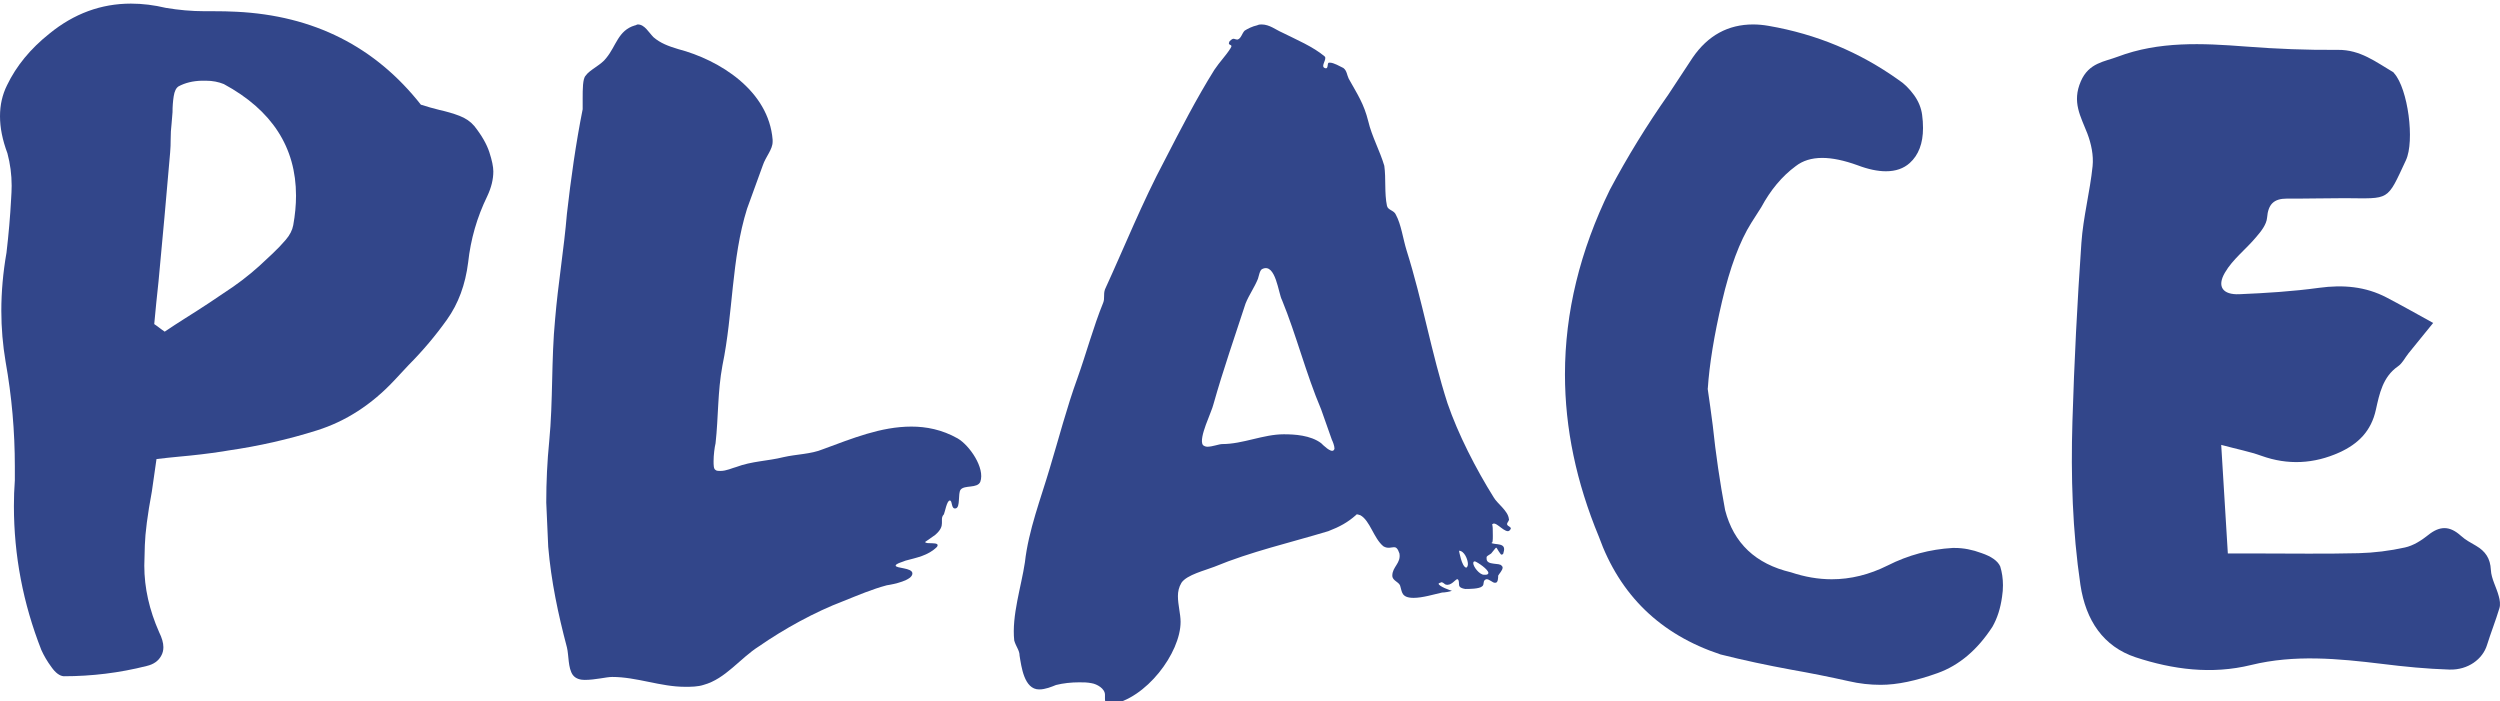
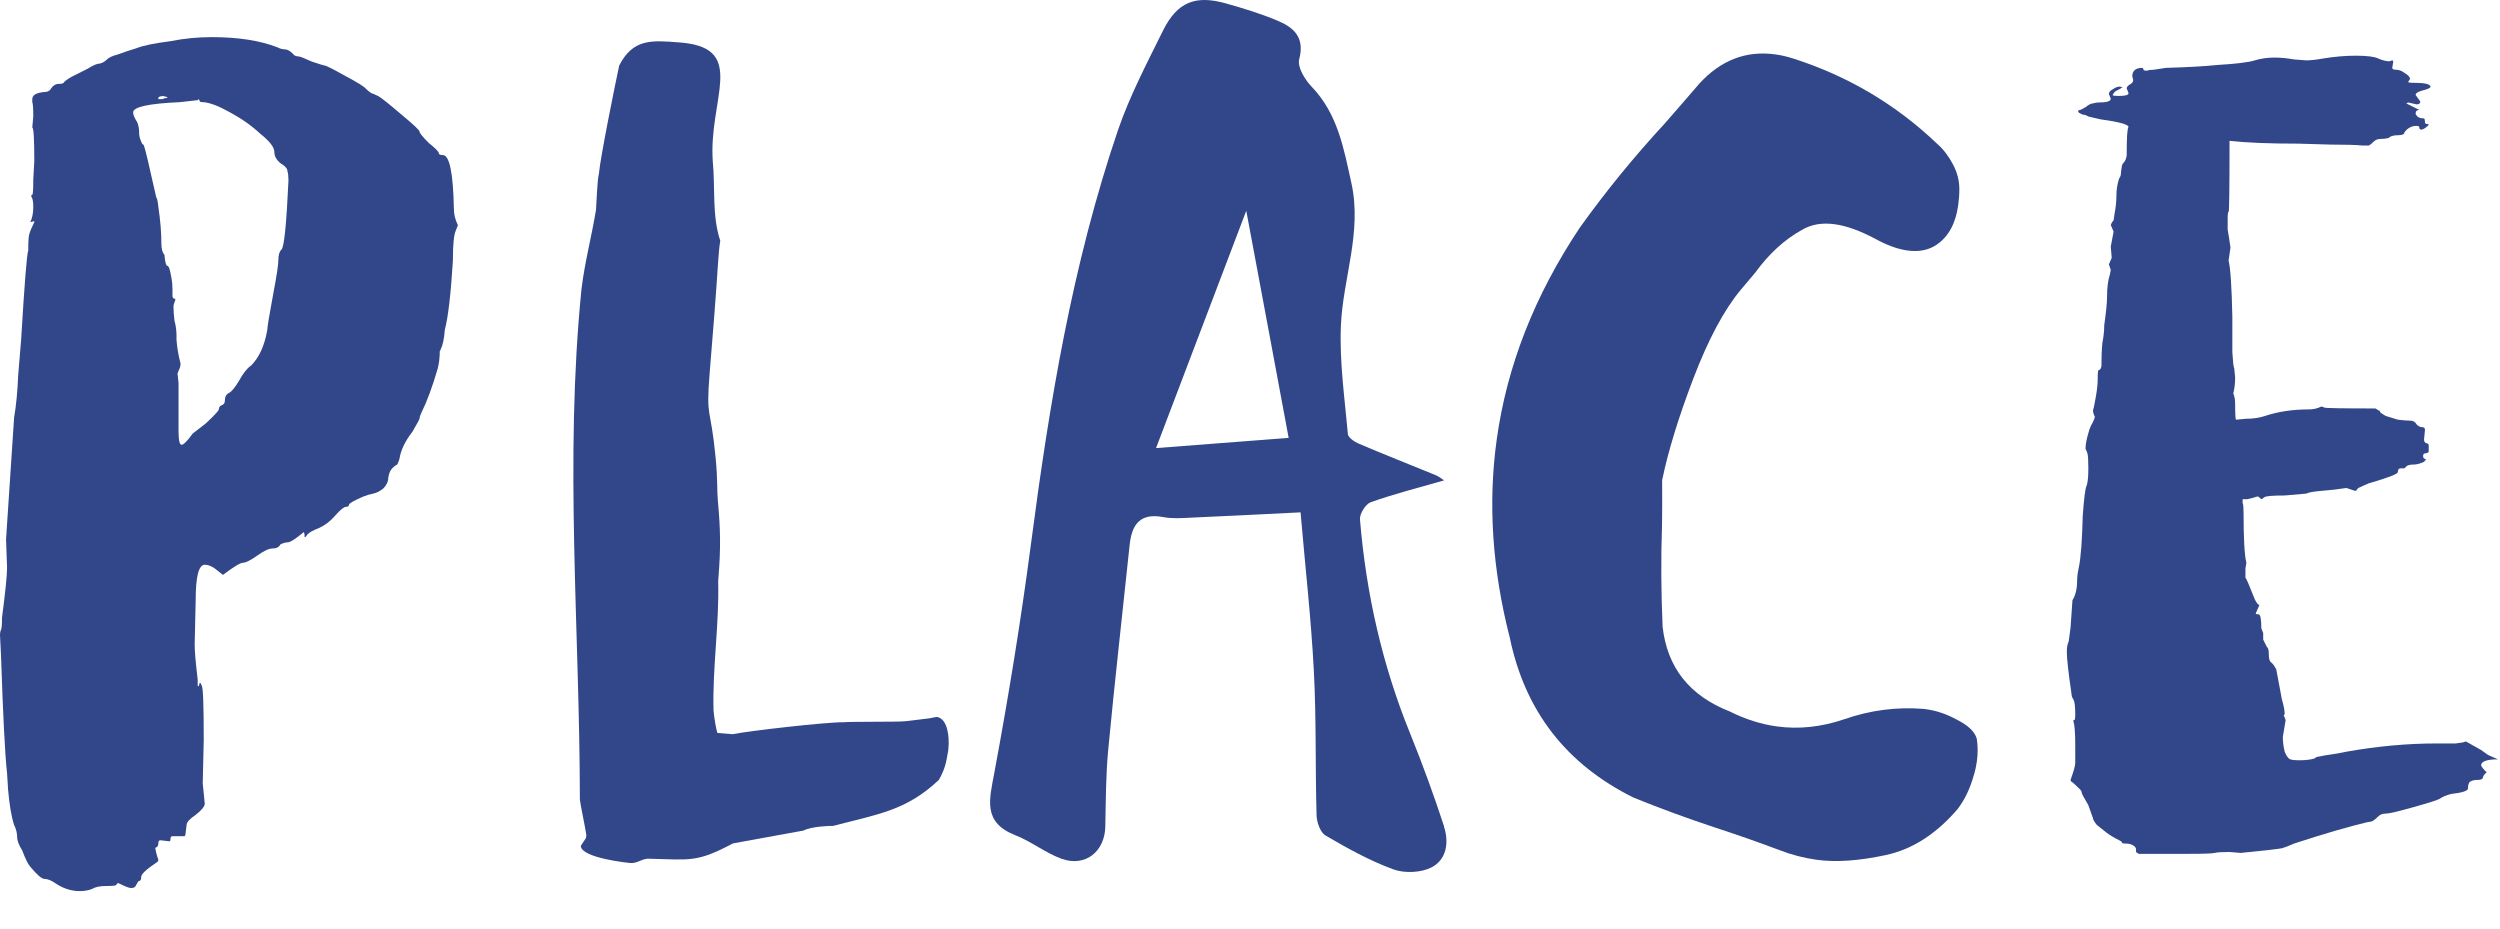
- <svg xmlns="http://www.w3.org/2000/svg" width="535" height="150" viewBox="0 0 535 150">
+ <svg xmlns="http://www.w3.org/2000/svg" height="150" width="404" viewBox="0 0 404 150">
  <g fill="#32468a">
-     <path d="M520.748 69.047C518.649 71.612 517.023 73.64 515.397 75.639C514.658 76.564 514.126 77.727 513.18 78.383C509.898 80.65 509.189 84.319 508.45 87.63C507.445 92.313 504.577 95.028 500.645 96.817C495.235 99.263 489.618 99.591 483.912 97.533C481.429 96.638 478.768 96.131 475.339 95.207C475.841 103.23 476.285 110.628 476.758 118.443H483.114C490.327 118.443 497.541 118.562 504.754 118.383C508.065 118.294 511.436 117.876 514.658 117.16C516.432 116.773 518.176 115.669 519.625 114.506C522.108 112.507 524.236 112.477 526.661 114.685C527.607 115.55 528.76 116.146 529.883 116.802C531.864 117.966 532.928 119.487 533.046 121.963C533.135 123.842 534.229 125.661 534.731 127.571C534.968 128.376 535.116 129.36 534.879 130.136C534.081 132.791 533.046 135.386 532.219 138.04C531.302 141.023 528.198 143.409 524.177 143.29C519.359 143.141 514.51 142.664 509.721 142.067C500.379 140.934 491.007 140.039 481.754 142.306C473.269 144.394 464.933 143.26 457.039 140.665C450.121 138.368 446.367 132.791 445.214 125.184C443.499 113.551 443.145 101.888 443.499 90.195C443.884 77.429 444.534 64.692 445.421 51.955C445.805 46.467 447.254 41.038 447.816 35.549C448.052 33.252 447.52 30.747 446.692 28.569C445.273 24.901 443.351 21.858 445.303 17.384C447.017 13.416 450.388 13.208 453.196 12.134C462.035 8.793 471.289 9.241 480.572 9.956C487.135 10.463 493.757 10.732 500.32 10.672C505.079 10.613 508.45 13.267 512.145 15.445C512.234 15.505 512.293 15.594 512.352 15.684C515.308 18.994 516.787 30.18 514.865 34.297C510.726 43.156 511.524 42.47 501.798 42.41C497.659 42.41 493.55 42.529 489.411 42.499C486.573 42.499 485.39 43.722 485.154 46.586C485.036 48.047 483.853 49.539 482.818 50.732C480.66 53.327 477.793 55.475 476.137 58.338C474.363 61.351 475.694 63.111 479.212 62.962C484.917 62.723 490.653 62.365 496.299 61.59C501.414 60.904 506.203 61.291 510.756 63.678C514.333 65.557 517.88 67.555 520.689 69.106L520.748 69.047Z" />
-     <path d="M365.44 83.152C365.83 85.787 366.192 88.422 366.527 91.028C367.167 97.139 368.059 103.193 369.174 109.163C371.012 116.255 375.693 120.683 383.272 122.477C386.198 123.458 389.123 123.963 391.993 123.963C396.033 123.963 400.018 122.982 403.946 121.02C408.376 118.777 413.03 117.544 417.85 117.264H418.351C420.19 117.264 422.085 117.628 424.035 118.357C426.181 119.086 427.518 120.039 428.048 121.216C428.438 122.477 428.633 123.823 428.633 125.252C428.633 126.037 428.577 126.878 428.438 127.719C428.103 130.157 427.435 132.287 426.376 134.137C423.172 139.07 419.271 142.378 414.673 144.032C410.076 145.685 406.008 146.554 402.47 146.554C400.185 146.554 397.9 146.302 395.615 145.769C391.492 144.845 387.396 144.032 383.272 143.303C378.229 142.378 373.214 141.313 368.198 140.052C355.326 135.791 346.66 127.382 342.147 114.825C337.326 103.193 334.902 91.645 334.902 80.125C334.902 66.867 338.107 53.694 344.515 40.604C348.249 33.569 352.428 26.785 357.053 20.199C358.809 17.564 360.536 14.929 362.236 12.322C365.496 7.585 369.814 5.231 375.164 5.231C376.279 5.231 377.393 5.343 378.508 5.539C388.705 7.305 397.928 11.145 406.231 17.059C407.457 17.844 408.571 18.937 409.575 20.311C410.578 21.684 411.135 23.114 411.33 24.543C411.469 25.524 411.525 26.477 411.525 27.402C411.525 30.681 410.578 33.176 408.683 34.886C407.373 36.063 405.674 36.652 403.584 36.652C401.829 36.652 399.795 36.231 397.51 35.362C394.64 34.325 392.132 33.793 389.959 33.793C387.674 33.793 385.78 34.381 384.275 35.559C381.35 37.717 378.898 40.66 376.919 44.332L374.774 47.695C372.294 51.647 370.204 57.253 368.505 64.541C366.805 71.828 365.802 78.051 365.468 83.152H365.44Z" />
-     <path d="M90.146 22.413C91.337 22.813 92.641 23.184 94.031 23.526C95.562 23.869 96.98 24.269 98.312 24.782C99.645 25.296 100.694 26.01 101.488 26.952C103.076 28.951 104.154 30.835 104.721 32.576C105.288 34.318 105.572 35.688 105.572 36.687C105.572 38.372 105.146 40.142 104.267 41.997C102.084 46.48 100.723 51.19 100.184 56.158C99.588 60.925 98.086 64.979 95.647 68.405C93.208 71.831 90.486 75.057 87.424 78.14C86.431 79.225 85.41 80.31 84.333 81.452C79.484 86.619 73.983 90.159 67.829 92.1C61.676 94.042 55.352 95.469 48.83 96.411L47.639 96.611C44.662 97.068 41.514 97.439 38.282 97.725C36.75 97.867 35.162 98.039 33.489 98.239C33.149 100.522 32.837 102.835 32.497 105.176C31.561 110.2 31.079 114.026 30.994 116.681C30.937 119.336 30.88 120.792 30.88 121.049C30.88 125.817 31.958 130.556 34.056 135.295C34.652 136.494 34.964 137.579 34.964 138.492C34.964 139.149 34.822 139.72 34.567 140.205C33.971 141.404 32.894 142.175 31.391 142.518C25.549 144.002 19.623 144.716 13.639 144.716C12.789 144.659 11.881 144.002 11.002 142.746C10.095 141.518 9.386 140.291 8.847 139.092C4.934 129.128 2.977 118.851 2.977 108.288C2.977 106.489 3.034 104.633 3.176 102.778V99.866C3.176 92.3 2.524 84.821 1.191 77.369C0.595 73.829 0.284 70.204 0.284 66.521C0.284 62.438 0.652 58.299 1.389 54.074C1.843 50.191 2.183 46.337 2.382 42.54C2.439 41.598 2.495 40.656 2.495 39.742C2.495 37.344 2.183 35.032 1.588 32.805C0.51 29.921 0 27.295 0 24.868C0 22.442 0.51 20.243 1.503 18.245C3.488 14.105 6.522 10.422 10.577 7.196C15.823 2.914 21.636 0.773 28.016 0.773C30.483 0.773 32.979 1.087 35.502 1.687C38.225 2.143 40.975 2.4 43.783 2.4H45.682C47.355 2.4 48.972 2.429 50.56 2.514C67.12 3.314 80.306 9.966 90.146 22.499V22.413ZM33.035 69.376C33.432 69.633 33.801 69.918 34.141 70.175C34.482 70.432 34.85 70.718 35.247 70.974C36.637 70.032 38.083 69.09 39.529 68.177C43.045 65.978 46.505 63.694 49.908 61.353C52.488 59.555 54.927 57.528 57.195 55.33C57.592 54.93 57.989 54.559 58.386 54.216C59.379 53.274 60.315 52.303 61.165 51.304C62.016 50.305 62.555 49.277 62.753 48.193C63.15 45.994 63.349 43.882 63.349 41.883C63.349 31.52 58.188 23.555 47.894 17.988C46.76 17.531 45.512 17.274 44.094 17.274H43.102C41.23 17.331 39.614 17.731 38.225 18.473C37.686 18.816 37.346 19.501 37.175 20.586C37.005 21.671 36.92 22.784 36.92 24.012C36.864 24.868 36.779 25.696 36.722 26.41C36.58 27.552 36.523 28.694 36.523 29.836C36.523 30.778 36.495 31.72 36.41 32.633C35.616 41.855 34.794 51.105 33.914 60.326C33.574 63.323 33.291 66.35 33.007 69.347L33.035 69.376Z" />
-     <path d="M146.597 146.976C141.332 146.976 136.276 144.867 131.011 144.867C129.747 144.867 127.43 145.5 125.113 145.5C124.27 145.5 123.217 145.289 122.585 144.445C121.532 142.968 121.743 140.226 121.322 138.539C119.426 131.367 117.952 124.407 117.32 117.024L116.898 107.532C116.898 103.103 117.109 98.673 117.53 94.454C118.373 85.806 117.952 76.947 118.794 68.299C119.426 60.706 120.69 53.323 121.322 45.73C122.164 38.347 123.217 30.753 124.692 23.371V21.051C124.692 19.152 124.692 16.832 125.324 16.199C126.166 14.934 128.694 13.879 129.747 12.403C131.853 9.871 132.274 6.497 135.855 5.442C136.066 5.442 136.276 5.231 136.487 5.231C137.961 5.231 138.804 6.918 139.857 7.973C141.332 9.239 143.017 9.871 145.123 10.504C153.969 12.824 164.501 19.363 165.343 29.91V30.332C165.343 32.019 163.869 33.496 163.237 35.394L159.867 44.675C156.497 55.432 156.918 67.034 154.601 78.213C153.548 83.908 153.759 89.181 153.127 94.876C152.916 95.72 152.706 97.407 152.706 98.673C152.706 99.517 152.706 100.361 153.127 100.571C153.337 100.782 153.759 100.782 154.18 100.782C155.444 100.782 156.707 100.15 157.55 99.939C160.92 98.673 164.29 98.673 167.66 97.829C170.398 97.197 173.558 97.197 176.085 96.142C182.404 93.822 188.513 91.29 195.042 91.29C198.202 91.29 201.572 91.923 204.942 93.822C207.469 95.298 210.839 100.15 209.786 103.103C209.154 104.579 206.416 103.735 205.574 104.79C204.942 105.634 205.574 108.587 204.52 108.798C203.467 109.009 203.889 107.11 203.257 107.11C202.625 107.11 202.204 109.641 201.993 110.063C201.572 110.485 201.572 110.907 201.572 111.329V111.962C201.572 112.594 201.361 113.438 200.097 114.493L197.991 115.969C197.991 116.602 201.361 115.758 200.519 117.024C198.623 118.922 196.095 119.344 193.778 119.977C193.357 120.188 191.672 120.61 191.672 121.032C191.672 121.664 195.253 121.454 195.253 122.719C195.253 124.196 191.251 125.039 189.776 125.25C186.617 126.094 183.668 127.36 180.509 128.625C174.4 130.945 167.871 134.531 162.395 138.328C158.393 140.859 155.233 145.289 150.599 146.554C149.335 146.976 147.861 146.976 146.597 146.976Z" />
-     <path d="M237.226 150.773C236.655 150.773 236.464 150.202 236.464 149.631V148.68C236.464 147.348 234.751 146.397 233.609 146.207C232.657 146.017 231.895 146.017 230.944 146.017C229.23 146.017 227.517 146.207 225.994 146.587C225.042 146.968 223.71 147.539 222.377 147.539C219.141 147.539 218.57 142.592 218.189 140.309C218.189 139.168 217.427 138.407 217.047 137.075C216.476 131.748 218.57 125.47 219.331 120.333C220.093 113.484 222.758 106.635 224.661 100.166C226.565 93.888 228.278 87.229 230.563 80.951C232.467 75.624 233.989 69.916 236.084 64.779C236.464 63.828 236.084 63.067 236.464 61.926C240.652 52.794 244.46 43.281 249.219 34.339C252.646 27.681 256.072 21.022 259.88 14.934C261.022 13.222 262.355 11.89 263.306 10.368C264.068 9.226 262.545 9.987 263.116 8.846C264.068 7.894 264.068 8.465 264.829 8.465C265.591 8.275 265.781 7.133 266.352 6.563C266.923 6.182 268.066 5.611 269.017 5.421C269.398 5.231 269.779 5.231 269.969 5.231C271.683 5.231 273.015 6.372 274.348 6.943C277.394 8.465 281.011 9.987 283.486 12.08C284.057 12.651 282.534 14.173 283.486 14.553C284.437 14.934 283.866 13.412 284.437 13.412H284.628C285.389 13.412 286.722 14.173 287.483 14.553C288.245 15.124 288.245 16.075 288.625 16.836C290.529 20.261 291.862 22.163 292.814 25.968C293.575 29.203 295.288 32.247 296.24 35.481C296.621 38.144 296.24 41.379 296.811 44.042C297.002 44.993 298.334 44.993 298.715 45.945C299.857 48.037 300.238 51.081 300.999 53.555C304.426 64.399 306.33 75.624 309.756 86.278C312.041 92.937 315.848 100.356 319.656 106.444C320.417 107.776 322.702 109.298 322.892 111.01C323.082 111.391 322.511 111.771 322.511 112.152C322.511 112.723 323.844 112.723 323.082 113.484C322.892 113.674 322.702 113.674 322.702 113.674C321.559 113.674 319.846 111.201 319.275 112.342C319.465 112.152 319.465 113.484 319.465 114.625C319.465 115.576 319.465 116.337 319.085 116.147C319.846 116.718 322.511 115.957 321.75 118.24C321.75 118.62 321.369 118.811 321.179 118.62C319.846 116.908 320.608 116.718 319.275 118.24C319.085 118.62 318.323 118.811 318.133 119.191V119.572C318.133 121.094 320.988 120.333 321.369 121.094C321.559 121.284 321.559 121.284 321.559 121.474C321.559 122.045 320.798 122.806 320.608 123.187C320.608 123.567 320.607 124.709 320.036 124.709H319.846C319.465 124.709 318.704 123.948 318.133 123.948C317.181 124.138 317.752 125.089 317.181 125.47C316.61 126.04 314.325 126.04 313.564 126.04C312.422 125.85 312.231 125.47 312.231 125.089C312.231 124.138 312.041 123.948 311.851 123.948C311.47 123.948 310.518 125.47 309.376 125.089C309.185 125.089 308.614 124.328 308.234 124.709C308.043 124.709 307.853 124.899 307.853 124.899C307.853 125.47 310.518 126.421 310.708 126.421C310.328 126.611 309.185 126.801 308.614 126.801C306.901 127.182 304.426 127.943 302.522 127.943C299.857 127.943 300.048 126.611 299.667 125.47C299.477 124.518 297.954 124.328 297.954 123.187C297.954 121.284 299.857 120.523 299.477 118.43C299.096 117.289 298.715 117.098 298.334 117.098C297.763 117.098 297.002 117.479 296.05 116.908C293.956 115.196 293.194 111.391 291.1 110.249C290.91 110.249 290.339 109.869 290.148 110.249C288.435 111.771 286.722 112.723 284.247 113.674C276.061 116.147 267.685 118.05 259.88 121.284C257.976 122.045 253.978 122.996 252.836 124.709C252.265 125.66 252.075 126.611 252.075 127.562C252.075 129.465 252.646 131.367 252.646 133.08C252.646 139.738 245.221 149.631 237.607 150.773H237.226ZM313.754 121.474C313.945 121.474 314.135 121.094 314.135 120.713C314.135 119.762 313.373 117.859 312.231 117.859C312.231 117.859 312.802 121.284 313.754 121.474ZM285.389 96.361C285.389 96.361 285.58 96.171 285.58 95.981C285.58 95.41 285.199 94.459 285.008 94.078L282.724 87.61C279.488 80 277.394 71.629 274.348 64.209C273.586 62.877 273.015 56.218 270.16 57.55C269.589 57.74 269.398 59.072 269.208 59.643C268.446 61.545 267.304 63.067 266.543 64.97C264.258 72.009 261.783 79.048 259.689 86.468C259.309 88.18 256.453 93.698 257.405 95.22C257.595 95.41 257.976 95.6 258.357 95.6C259.499 95.6 260.832 95.029 261.593 95.029C265.972 95.029 270.35 92.937 274.729 92.937C277.013 92.937 280.44 93.127 282.724 94.839C283.105 95.22 284.818 96.932 285.389 96.361ZM317.942 122.996C318.323 122.996 318.513 122.806 318.513 122.616C318.513 121.855 316.229 120.333 315.658 120.142C315.468 120.142 315.277 120.142 315.277 120.523C315.277 121.284 316.61 122.996 317.562 122.996H317.942Z" />
+     <path d="M353.342 137.983C348.507 137.983 345.938 137.983 345.636 137.983C345.434 137.882 345.283 137.781 345.182 137.681C345.182 137.58 345.182 137.429 345.182 137.227C345.182 137.025 345.031 136.824 344.729 136.622C344.427 136.42 344.024 136.32 343.52 136.32C343.117 136.32 342.916 136.269 342.916 136.168C342.916 136.068 342.815 135.967 342.613 135.866C341.606 135.362 340.85 134.908 340.347 134.505C339.843 134.102 339.339 133.699 338.836 133.295C338.433 132.791 338.231 132.439 338.231 132.237L337.476 130.12C336.77 128.91 336.418 128.255 336.418 128.154C336.418 127.953 336.317 127.751 336.116 127.549C335.31 126.743 334.856 126.34 334.756 126.34C334.655 126.239 334.604 126.138 334.604 126.037C335.108 124.626 335.36 123.719 335.36 123.316V120.443C335.36 118.426 335.259 117.116 335.058 116.511V116.36H335.209C335.31 116.36 335.36 116.057 335.36 115.453C335.36 114.142 335.259 113.336 335.058 113.033C334.856 112.731 334.756 112.428 334.756 112.126C334.252 108.698 334 106.43 334 105.321C334 104.616 334.101 104.061 334.302 103.658L334.604 101.39L334.907 97.005C335.41 96.198 335.662 95.14 335.662 93.829C335.662 93.225 335.763 92.469 335.964 91.561C336.267 90.049 336.468 87.327 336.569 83.396C336.77 80.573 336.972 78.96 337.173 78.557C337.375 78.053 337.476 77.095 337.476 75.684C337.476 74.374 337.425 73.567 337.324 73.265C337.224 72.962 337.123 72.71 337.022 72.509C337.022 72.005 337.123 71.349 337.324 70.543C337.526 69.736 337.727 69.132 337.929 68.728C338.231 68.224 338.433 67.771 338.533 67.368C338.332 66.964 338.231 66.611 338.231 66.309C338.332 66.007 338.433 65.553 338.533 64.948C338.836 63.436 338.987 62.226 338.987 61.319C338.987 60.311 339.037 59.807 339.138 59.807C339.339 59.807 339.49 59.605 339.591 59.202C339.591 57.69 339.642 56.43 339.742 55.422C339.944 54.414 340.044 53.456 340.044 52.549C340.347 50.432 340.498 48.92 340.498 48.012C340.498 46.5 340.649 45.291 340.951 44.383L341.102 43.627L340.8 42.72L341.253 41.662L341.102 39.847L341.556 37.428L341.102 36.369C341.203 36.067 341.354 35.815 341.556 35.613L341.707 34.555C341.908 33.547 342.009 32.589 342.009 31.682C342.009 30.674 342.16 29.716 342.462 28.809C342.664 28.607 342.764 28.254 342.764 27.75C342.865 27.145 342.916 26.793 342.916 26.692C343.016 26.49 343.117 26.339 343.218 26.238C343.419 26.036 343.57 25.684 343.671 25.18C343.671 22.256 343.772 20.694 343.973 20.492C343.873 20.089 342.362 19.686 339.44 19.282C338.533 19.081 337.879 18.93 337.476 18.829C337.173 18.627 336.871 18.526 336.569 18.526C336.367 18.425 336.166 18.325 335.964 18.224C335.864 18.123 335.813 18.022 335.813 17.922C335.914 17.821 336.015 17.77 336.116 17.77C336.216 17.77 336.519 17.619 337.022 17.317C337.526 16.913 337.929 16.712 338.231 16.712C338.533 16.611 338.836 16.561 339.138 16.561C340.447 16.561 341.102 16.359 341.102 15.956L340.8 15.2C340.8 14.897 341.002 14.645 341.404 14.444C341.807 14.141 342.21 13.99 342.613 13.99L343.067 14.141H342.916C342.815 14.242 342.563 14.393 342.16 14.595C341.858 14.696 341.606 14.948 341.404 15.351C341.404 15.452 341.757 15.502 342.462 15.502C343.47 15.502 343.973 15.351 343.973 15.048L343.671 14.292C343.671 14.091 343.822 13.889 344.124 13.688C344.527 13.486 344.729 13.234 344.729 12.931L344.578 12.327C344.578 11.419 345.132 10.966 346.24 10.966C346.341 11.067 346.391 11.167 346.391 11.268C346.391 11.369 346.593 11.419 346.996 11.419C347.197 11.319 347.55 11.268 348.053 11.268C348.658 11.167 349.313 11.067 350.018 10.966C353.544 10.865 356.264 10.714 358.178 10.512C361.402 10.31 363.467 10.059 364.373 9.756C365.381 9.454 366.439 9.302 367.547 9.302C368.554 9.302 369.612 9.403 370.72 9.605L372.685 9.756C373.39 9.756 374.296 9.655 375.405 9.454C377.218 9.151 378.981 9 380.694 9C382.507 9 383.716 9.151 384.32 9.454C385.025 9.756 385.63 9.907 386.134 9.907L386.587 9.756C386.688 9.756 386.738 9.857 386.738 10.059L386.587 10.966C386.587 11.167 386.788 11.268 387.191 11.268C387.695 11.268 388.199 11.47 388.702 11.873C389.206 12.175 389.458 12.478 389.458 12.78L389.156 13.234C389.156 13.335 389.508 13.385 390.214 13.385C391.825 13.385 392.682 13.587 392.782 13.99C392.782 14.192 392.38 14.393 391.574 14.595C390.768 14.796 390.365 15.048 390.365 15.351L391.12 16.409C391.12 16.712 390.919 16.863 390.516 16.863L389.156 16.561L388.854 16.712L390.969 17.77C390.566 17.77 390.365 17.972 390.365 18.375C390.365 18.476 390.465 18.627 390.667 18.829C390.868 19.03 391.221 19.131 391.725 19.131C391.825 19.232 391.876 19.434 391.876 19.736C391.876 19.938 391.977 20.038 392.178 20.038C392.38 20.038 392.48 20.089 392.48 20.19C391.977 20.694 391.574 20.946 391.271 20.946C391.07 20.946 390.969 20.845 390.969 20.643C390.969 20.442 390.818 20.341 390.516 20.341C389.71 20.341 389.055 20.694 388.551 21.399C388.551 21.702 388.199 21.853 387.494 21.853C386.788 21.853 386.285 22.004 385.982 22.307C385.579 22.407 385.126 22.458 384.622 22.458C384.219 22.458 383.867 22.609 383.565 22.911C383.262 23.214 383.011 23.415 382.809 23.516C382.608 23.516 382.255 23.516 381.751 23.516C380.845 23.415 379.132 23.365 376.614 23.365L371.476 23.214C366.741 23.214 363.013 23.063 360.293 22.76C360.293 30.321 360.243 34.151 360.142 34.252C360.042 34.252 359.991 34.605 359.991 35.311C359.991 35.916 359.991 36.52 359.991 37.125C360.092 37.629 360.243 38.587 360.445 39.998L360.142 42.115C360.445 43.325 360.646 46.349 360.747 51.188C360.747 53.406 360.747 55.321 360.747 56.934C360.848 58.547 360.948 59.404 361.049 59.505L361.2 61.017C361.2 61.924 361.099 62.781 360.898 63.587C361.099 63.99 361.2 64.595 361.2 65.402C361.2 67.015 361.25 67.821 361.351 67.821L363.013 67.67C364.122 67.67 365.129 67.519 366.036 67.216C368.151 66.511 370.519 66.158 373.138 66.158C373.843 66.158 374.498 66.007 375.102 65.704C375.304 65.704 375.455 65.754 375.556 65.855C375.656 65.956 378.427 66.007 383.867 66.007C384.068 66.107 384.219 66.208 384.32 66.309C384.522 66.309 384.622 66.41 384.622 66.611C384.723 66.712 385.025 66.914 385.529 67.216C386.134 67.418 386.788 67.62 387.494 67.821C388.299 67.922 388.954 67.972 389.458 67.972C389.962 67.972 390.314 68.174 390.516 68.577C390.818 68.88 391.12 69.031 391.422 69.031C391.725 69.031 391.876 69.182 391.876 69.484L391.725 70.996C391.725 71.299 391.825 71.501 392.027 71.601C392.228 71.601 392.38 71.702 392.48 71.904V72.962C392.38 73.164 392.178 73.265 391.876 73.265C391.674 73.265 391.574 73.416 391.574 73.718C391.574 74.021 391.725 74.172 392.027 74.172C392.027 74.273 391.926 74.424 391.725 74.626C391.12 74.928 390.516 75.079 389.911 75.079C389.408 75.079 389.055 75.18 388.854 75.382C388.753 75.482 388.652 75.583 388.551 75.684C388.451 75.684 388.249 75.684 387.947 75.684C387.645 75.684 387.494 75.886 387.494 76.289C387.494 76.591 385.932 77.196 382.809 78.103C382.305 78.305 381.852 78.507 381.449 78.708C381.147 78.809 380.945 78.96 380.845 79.162C380.845 79.263 380.744 79.313 380.542 79.313L379.182 78.859C377.873 79.061 376.563 79.212 375.254 79.313C373.944 79.414 373.088 79.565 372.685 79.767L369.209 80.069C367.194 80.069 366.086 80.17 365.885 80.372C365.784 80.472 365.633 80.573 365.431 80.674C365.129 80.372 364.928 80.22 364.827 80.22C364.222 80.422 363.668 80.573 363.165 80.674H362.409C362.409 80.775 362.409 80.976 362.409 81.279C362.51 81.481 362.56 81.984 362.56 82.791C362.56 87.025 362.711 89.747 363.013 90.956L362.862 91.864C362.862 92.771 362.862 93.275 362.862 93.376C362.963 93.376 363.467 94.535 364.373 96.854C364.676 97.458 364.928 97.761 365.129 97.761L364.525 99.122C364.525 99.223 364.676 99.273 364.978 99.273C365.28 99.273 365.431 100.029 365.431 101.541L365.733 102.297V103.356C366.036 103.961 366.237 104.364 366.338 104.565C366.539 104.666 366.64 105.069 366.64 105.775C366.64 106.38 366.741 106.783 366.942 106.985C367.245 107.186 367.547 107.59 367.849 108.194C368.252 110.311 368.554 111.924 368.756 113.033C369.058 114.041 369.209 114.848 369.209 115.453C369.108 115.453 369.058 115.503 369.058 115.604L369.36 116.36L368.907 119.082C368.907 119.888 369.008 120.695 369.209 121.501C369.511 122.207 369.813 122.61 370.116 122.711C370.418 122.811 370.871 122.862 371.476 122.862C372.584 122.862 373.44 122.761 374.045 122.559C374.246 122.358 374.498 122.257 374.8 122.257C375.203 122.156 375.757 122.055 376.462 121.955C377.268 121.854 378.125 121.703 379.031 121.501C384.068 120.594 389.005 120.14 393.84 120.14C395.049 120.14 396.057 120.14 396.863 120.14C397.769 120.039 398.273 119.938 398.374 119.838H398.525L400.943 121.199C401.748 121.803 402.202 122.106 402.303 122.106L403.663 122.711C401.95 122.711 401.043 123.013 400.943 123.618C400.943 123.82 401.245 124.223 401.849 124.828C401.547 125.029 401.345 125.281 401.245 125.584C401.245 125.886 400.943 126.037 400.338 126.037C399.834 126.037 399.431 126.138 399.129 126.34C398.928 126.541 398.827 126.894 398.827 127.398C398.827 127.801 397.92 128.104 396.107 128.305C395.301 128.507 394.697 128.759 394.294 129.062C393.991 129.263 392.581 129.717 390.062 130.422C387.544 131.128 386.033 131.481 385.529 131.481C385.025 131.481 384.622 131.632 384.32 131.935C384.018 132.237 383.716 132.489 383.414 132.691C383.111 132.791 382.859 132.842 382.658 132.842C379.636 133.547 375.656 134.707 370.72 136.32C369.813 136.723 369.159 136.975 368.756 137.076C368.353 137.177 366.136 137.429 362.107 137.832L360.293 137.681C359.085 137.681 358.279 137.731 357.876 137.832C357.573 137.933 356.062 137.983 353.342 137.983Z" />
+     <path d="M268.601 77.503C268.619 79.915 268.613 82.323 268.586 84.703C268.394 90.263 268.433 95.805 268.679 101.298C269.429 107.886 273.034 112.436 279.538 114.978C282.013 116.218 284.547 117.031 287.095 117.384C290.681 117.882 294.34 117.492 298.072 116.216C302.283 114.749 306.567 114.216 310.881 114.558L311.326 114.619C312.958 114.846 314.595 115.406 316.236 116.3C318.05 117.218 319.118 118.237 319.442 119.359C319.631 120.538 319.637 121.769 319.459 123.052C319.361 123.756 319.207 124.503 318.979 125.24C318.379 127.387 317.52 129.216 316.35 130.745C312.892 134.776 309.018 137.263 304.731 138.181C300.444 139.099 296.725 139.377 293.584 138.942C291.556 138.661 289.559 138.153 287.597 137.394C284.051 136.057 280.517 134.823 276.947 133.662C272.585 132.211 268.266 130.638 263.971 128.889C253.074 123.482 246.428 114.872 243.983 103.05C241.151 92.021 240.436 81.363 241.87 71.028C243.519 59.134 248.002 47.709 255.32 36.755C259.509 30.903 264.063 25.332 268.989 19.992C270.875 17.845 272.736 15.694 274.569 13.564C278.052 9.716 282.179 8.135 286.928 8.794C287.917 8.931 288.892 9.169 289.857 9.482C298.69 12.322 306.399 16.902 313.034 23.23C314.024 24.085 314.878 25.203 315.597 26.558C316.317 27.914 316.634 29.265 316.629 30.572C316.631 31.469 316.561 32.331 316.446 33.16C316.038 36.103 314.887 38.224 312.992 39.525C311.684 40.42 310.102 40.738 308.247 40.481C306.688 40.265 304.935 39.638 303.015 38.577C300.597 37.293 298.437 36.507 296.508 36.239C294.479 35.958 292.724 36.253 291.242 37.123C288.377 38.7 285.834 41.038 283.621 44.089L281.298 46.842C278.605 50.082 276.053 54.854 273.637 61.183C271.222 67.512 269.557 72.971 268.626 77.506L268.601 77.503Z" />
+     <path d="M233.361 133.538C231.711 128.511 229.895 123.511 227.914 118.621C223.375 107.494 220.762 95.901 219.772 83.95C219.689 83.043 220.68 81.45 221.532 81.148C225.356 79.802 229.317 78.785 233.361 77.631C233.004 77.384 232.536 76.999 231.986 76.779C227.859 75.076 223.678 73.455 219.579 71.697C218.864 71.395 217.874 70.708 217.819 70.159C217.296 64.307 216.443 58.428 216.691 52.603C217.021 44.966 220.129 37.521 218.396 29.636C217.158 24.032 216.196 18.399 211.932 13.976C210.859 12.85 209.621 10.817 209.951 9.581C210.886 6.064 209.098 4.443 206.457 3.344C203.789 2.218 200.983 1.366 198.177 0.57C193.171 -0.859 190.227 0.322 187.917 4.993C185.331 10.24 182.58 15.46 180.682 20.982C173.282 42.713 169.568 65.241 166.597 87.961C164.974 100.324 162.966 112.632 160.683 124.884C159.885 129.198 158.757 132.879 164.066 134.967C166.68 135.984 168.963 137.852 171.576 138.786C175.428 140.159 178.564 137.577 178.619 133.511C178.701 129.39 178.701 125.269 179.086 121.176C180.132 110.132 181.397 99.087 182.552 88.043C182.91 84.747 184.23 82.851 187.999 83.565C189.457 83.84 191.025 83.73 192.538 83.648C198.315 83.4 204.092 83.098 210.171 82.796C210.914 91.505 211.877 99.939 212.317 108.401C212.729 116.176 212.537 123.978 212.757 131.753C212.785 132.879 213.362 134.527 214.215 135.022C217.736 137.082 221.34 139.088 225.163 140.489C226.979 141.148 229.592 141.039 231.298 140.187C233.801 138.923 234.186 136.093 233.334 133.538H233.361ZM186.816 72.411C191.74 59.444 196.389 47.219 201.396 34.059C203.762 46.752 205.99 58.565 208.246 70.763C201.011 71.312 194.271 71.834 186.816 72.411Z" />
+     <path d="M93.854 136.753C93.869 136.567 94.704 135.508 94.719 135.321L94.749 134.948C94.638 134.001 93.82 130.182 93.708 129.235C93.677 101.646 91.194 74.235 93.972 46.685C94.519 42.225 95.579 38.369 96.312 33.924C96.357 33.365 96.545 28.688 96.777 28.144C96.987 25.534 99.467 13.348 100.065 10.581C102.288 6.256 105.269 6.495 109.741 6.855C109.928 6.87 110.114 6.885 110.3 6.9C120.72 7.926 114.487 16.057 115.183 26.059C115.598 30.221 115.037 34.867 116.399 38.918C116.078 40.581 115.994 43.952 115.432 50.944C115.432 50.944 115.132 54.673 114.682 60.267C114.067 67.912 114.828 65.44 115.644 73.95C116.006 77.733 115.837 79.126 116.013 81.017C116.437 85.563 116.479 88.627 116.102 93.316C116.087 93.502 116.057 93.876 116.057 93.876C116.247 100.834 115.118 107.875 115.308 114.833C115.405 115.967 115.784 118.25 115.955 118.451L118.378 118.646C121.046 118.11 133.539 116.675 136.349 116.714C137.296 116.602 145.167 116.672 146.113 116.561C146.3 116.576 148.953 116.226 149.9 116.115C150.086 116.13 151.234 115.847 151.421 115.862C153.269 116.198 153.387 119.398 153.282 120.703C153.267 120.889 153.252 121.076 153.237 121.262C152.901 123.112 152.826 124.044 151.729 126.02C146.449 131.038 141.716 131.595 134.627 133.465C134.254 133.435 131.056 133.553 129.878 134.209L118.458 136.293C112.583 139.386 111.682 138.938 104.944 138.771C103.826 138.681 103.005 139.554 101.887 139.464C101.328 139.419 94.076 138.648 93.854 136.753Z" />
+     <path d="M12.877 144C11.573 144 10.323 143.617 9.128 142.85C8.367 142.302 7.715 142.029 7.172 142.029C6.737 142.029 5.976 141.371 4.89 140.057C4.564 139.729 4.129 138.852 3.586 137.429C3.043 136.552 2.771 135.84 2.771 135.293C2.771 134.636 2.608 133.979 2.282 133.321C1.847 132.007 1.521 130.09 1.304 127.571L1.141 124.943C0.815 122.095 0.489 115.743 0.163 105.886L0 102.6C0 102.271 0.054 101.998 0.163 101.779C0.272 101.56 0.326 100.902 0.326 99.807C0.869 95.645 1.141 92.962 1.141 91.757L0.978 87.157L2.282 67.443C2.608 65.581 2.825 63.336 2.934 60.707L3.423 54.793C3.966 45.702 4.347 40.938 4.564 40.5C4.564 39.076 4.618 38.2 4.727 37.871C4.836 37.433 5.107 36.776 5.542 35.9V35.736L4.89 35.9C5.216 35.243 5.379 34.421 5.379 33.436C5.379 32.559 5.27 32.012 5.053 31.793C5.053 31.574 5.107 31.464 5.216 31.464C5.325 31.464 5.379 30.643 5.379 29L5.542 26.043C5.542 22.429 5.433 20.621 5.216 20.621L5.379 18.814C5.379 17.5 5.325 16.733 5.216 16.514V16.021C5.216 15.364 5.868 14.981 7.172 14.871C7.715 14.871 8.095 14.652 8.313 14.214C8.639 13.776 9.019 13.557 9.454 13.557C9.888 13.557 10.16 13.502 10.269 13.393C10.377 13.174 10.812 12.845 11.573 12.407C12.442 11.969 13.311 11.531 14.181 11.093C15.05 10.545 15.702 10.271 16.137 10.271C16.571 10.162 16.951 9.943 17.277 9.614C17.604 9.286 18.201 9.012 19.07 8.793C19.94 8.464 20.918 8.136 22.004 7.807C23.091 7.369 24.938 6.986 27.546 6.657C29.72 6.219 31.947 6 34.229 6C38.467 6 41.998 6.548 44.824 7.643C45.258 7.862 45.639 7.971 45.965 7.971C46.399 7.971 46.834 8.19 47.269 8.629C47.377 8.738 47.486 8.848 47.595 8.957C47.812 9.067 48.029 9.121 48.247 9.121C48.464 9.121 49.17 9.395 50.366 9.943C51.67 10.381 52.376 10.6 52.485 10.6C52.702 10.6 53.788 11.148 55.745 12.243C57.809 13.338 58.95 14.05 59.167 14.379C59.385 14.598 59.656 14.817 59.982 15.036C60.308 15.145 60.689 15.309 61.123 15.529C61.558 15.748 62.862 16.788 65.035 18.65C66.882 20.183 67.806 21.059 67.806 21.279C67.806 21.498 68.295 22.1 69.273 23.086C70.36 23.962 70.903 24.509 70.903 24.729C70.903 24.948 71.12 25.057 71.555 25.057C72.642 25.057 73.239 27.959 73.348 33.764C73.348 34.641 73.565 35.517 74 36.393L73.674 37.214C73.348 37.871 73.185 39.514 73.185 42.143C72.859 47.51 72.424 51.233 71.881 53.314C71.772 54.738 71.555 55.779 71.229 56.436L71.066 56.764C71.066 57.75 70.957 58.681 70.74 59.557C69.871 62.514 69.001 64.869 68.132 66.621C67.915 67.059 67.806 67.388 67.806 67.607C67.806 67.717 67.426 68.429 66.665 69.743C65.47 71.276 64.764 72.755 64.546 74.179C64.329 74.836 64.166 75.164 64.057 75.164C63.949 75.164 63.731 75.329 63.405 75.657C63.079 75.986 62.862 76.479 62.753 77.136C62.753 77.793 62.482 78.395 61.938 78.943C61.395 79.381 60.852 79.655 60.308 79.764C59.765 79.874 59.222 80.038 58.678 80.257C57.157 80.914 56.397 81.352 56.397 81.571C56.397 81.79 56.233 81.9 55.907 81.9C55.581 81.9 54.984 82.393 54.114 83.379C53.354 84.255 52.485 84.912 51.507 85.35C50.637 85.679 50.04 86.007 49.714 86.336C49.496 86.664 49.333 86.829 49.225 86.829C49.225 86.281 49.17 86.007 49.062 86.007C47.758 87.102 46.888 87.65 46.454 87.65C46.128 87.65 45.747 87.76 45.313 87.979C45.095 88.417 44.661 88.636 44.009 88.636C43.465 88.636 42.651 89.019 41.564 89.786C40.477 90.552 39.717 90.936 39.282 90.936C38.847 90.936 37.761 91.593 36.022 92.907L35.207 92.25C34.446 91.593 33.74 91.264 33.088 91.264C32.11 91.264 31.621 93.181 31.621 97.014L31.458 104.243C31.458 105.229 31.621 107.09 31.947 109.829C31.947 110.376 31.947 110.705 31.947 110.814C32.056 110.814 32.11 110.869 32.11 110.979L32.273 110.321C32.382 110.321 32.49 110.486 32.599 110.814C32.816 111.033 32.925 113.936 32.925 119.521L32.762 126.586L33.088 129.871C33.088 130.31 32.599 130.912 31.621 131.679C30.643 132.336 30.154 132.883 30.154 133.321L29.991 134.636C29.991 134.855 29.937 135.019 29.828 135.129C29.828 135.129 29.176 135.129 27.872 135.129C27.655 135.129 27.546 135.293 27.546 135.621C27.546 135.84 27.492 135.95 27.383 135.95L25.916 135.786C25.699 135.786 25.59 135.95 25.59 136.279C25.59 136.607 25.482 136.826 25.264 136.936C25.156 136.936 25.101 136.99 25.101 137.1C25.21 137.757 25.373 138.36 25.59 138.907C25.59 139.126 25.482 139.29 25.264 139.4C23.634 140.495 22.819 141.262 22.819 141.7C22.819 142.138 22.711 142.357 22.493 142.357C22.385 142.357 22.222 142.576 22.004 143.014C21.896 143.343 21.624 143.507 21.189 143.507C20.863 143.507 20.157 143.233 19.07 142.686C18.962 142.795 18.853 142.905 18.744 143.014C18.744 143.124 18.201 143.179 17.114 143.179C16.137 143.179 15.376 143.343 14.833 143.671C14.289 143.89 13.637 144 12.877 144ZM26.242 16.021C26.46 15.912 26.623 15.857 26.731 15.857C26.949 15.857 27.057 15.802 27.057 15.693L26.405 15.529C25.862 15.529 25.59 15.638 25.59 15.857C25.59 15.967 25.59 16.021 25.59 16.021C25.699 16.021 25.916 16.021 26.242 16.021ZM29.339 71.879C29.665 71.879 30.263 71.276 31.132 70.071L33.251 68.429C34.664 67.114 35.37 66.348 35.37 66.129C35.37 65.8 35.533 65.581 35.859 65.471C36.185 65.362 36.348 65.088 36.348 64.65C36.348 64.102 36.565 63.719 37 63.5C37.435 63.281 37.978 62.624 38.63 61.529C39.282 60.324 39.934 59.502 40.586 59.064C41.89 57.75 42.759 55.833 43.194 53.314C43.194 52.876 43.52 50.905 44.172 47.4C44.715 44.552 44.987 42.745 44.987 41.979C44.987 41.212 45.15 40.664 45.476 40.336C45.91 40.007 46.291 36.283 46.617 29.164C46.617 28.507 46.562 28.014 46.454 27.686C46.454 27.248 46.073 26.809 45.313 26.371C44.661 25.824 44.335 25.221 44.335 24.564C44.335 23.798 43.574 22.812 42.053 21.607C40.64 20.293 39.01 19.143 37.163 18.157C35.424 17.171 34.012 16.624 32.925 16.514C32.49 16.514 32.273 16.459 32.273 16.35C32.273 16.241 32.219 16.131 32.11 16.021L31.947 16.186L29.013 16.514C24.015 16.733 21.515 17.281 21.515 18.157C21.515 18.486 21.678 18.924 22.004 19.471C22.33 19.91 22.493 20.621 22.493 21.607C22.493 22.045 22.656 22.593 22.982 23.25C23.2 23.36 23.308 23.524 23.308 23.743C23.417 23.852 24.069 26.59 25.264 31.957C25.373 31.957 25.482 32.45 25.59 33.436C25.916 35.626 26.079 37.598 26.079 39.35C26.079 40.226 26.242 40.829 26.568 41.157C26.677 42.362 26.84 42.964 27.057 42.964C27.275 42.964 27.492 43.621 27.709 44.936C27.818 45.483 27.872 46.086 27.872 46.743C27.872 47.291 27.872 47.674 27.872 47.893C27.872 48.002 27.927 48.112 28.035 48.221C28.144 48.221 28.253 48.276 28.361 48.386C28.144 48.933 28.035 49.317 28.035 49.536C28.035 50.193 28.09 50.959 28.198 51.836C28.416 52.602 28.524 53.424 28.524 54.3V54.957C28.633 56.271 28.85 57.531 29.176 58.736C29.176 59.064 29.122 59.338 29.013 59.557C28.904 59.776 28.796 60.05 28.687 60.379L28.85 61.857V69.579C28.85 71.112 29.013 71.879 29.339 71.879Z" />
  </g>
</svg>
